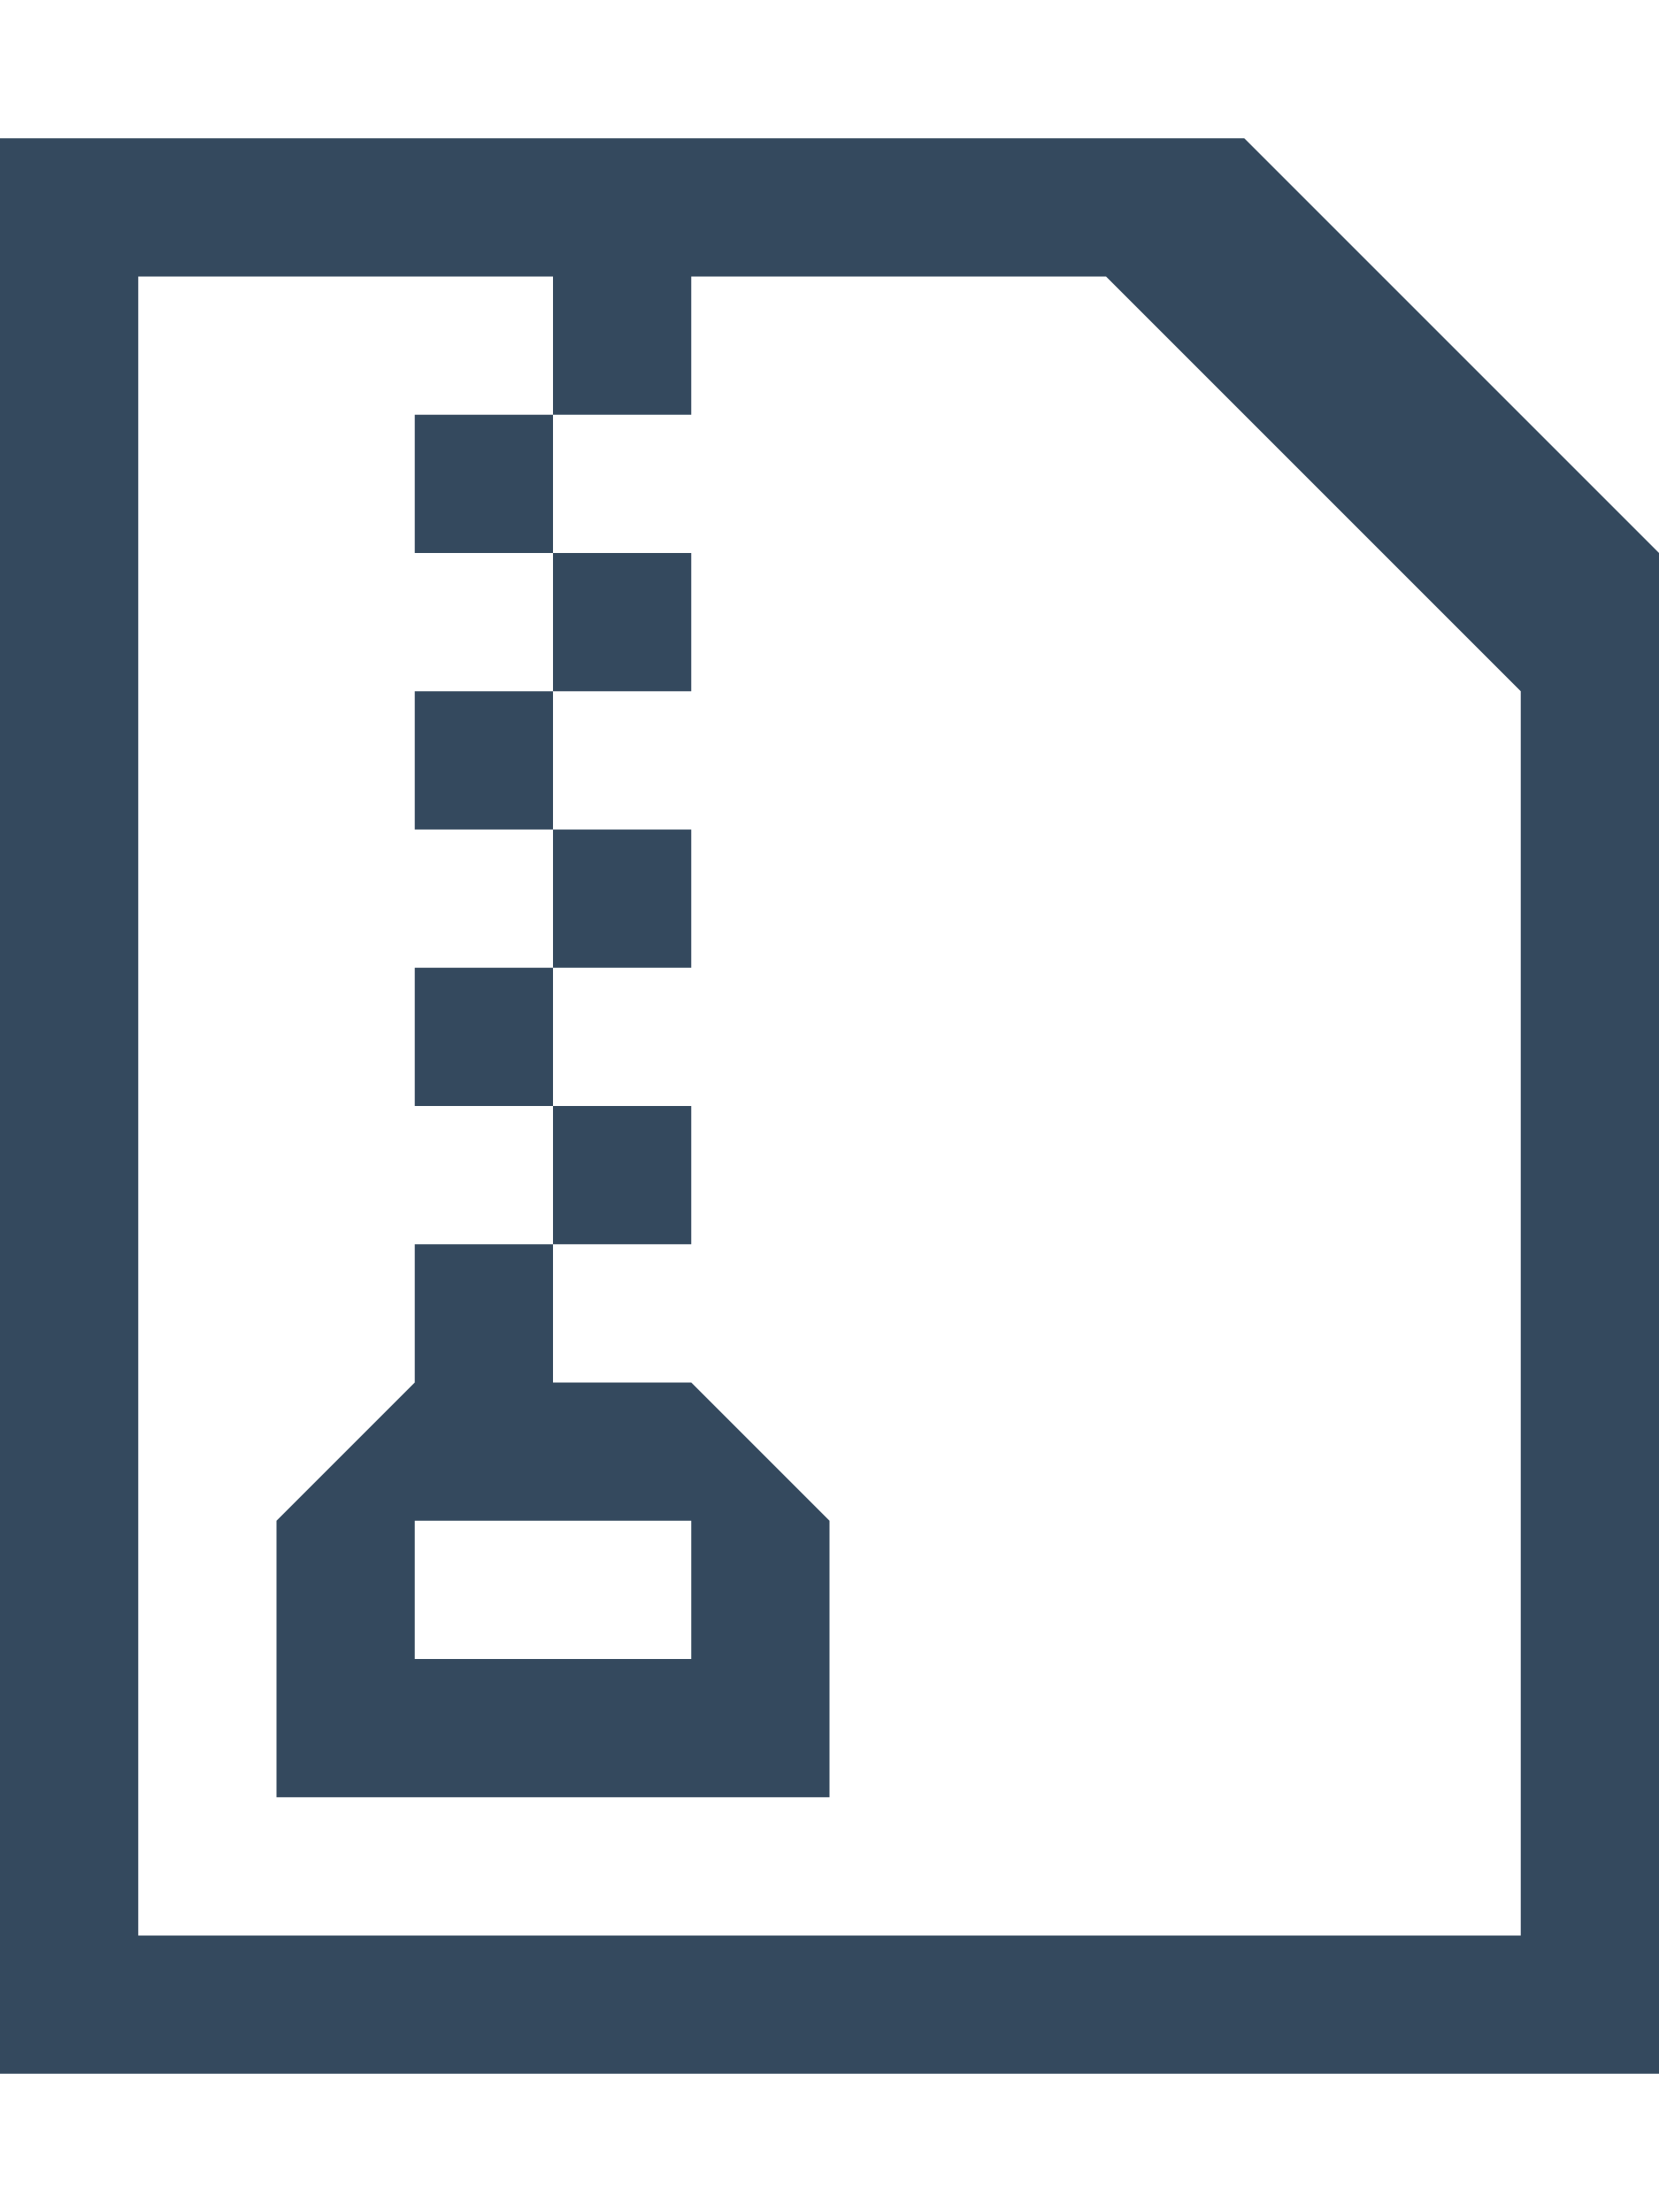
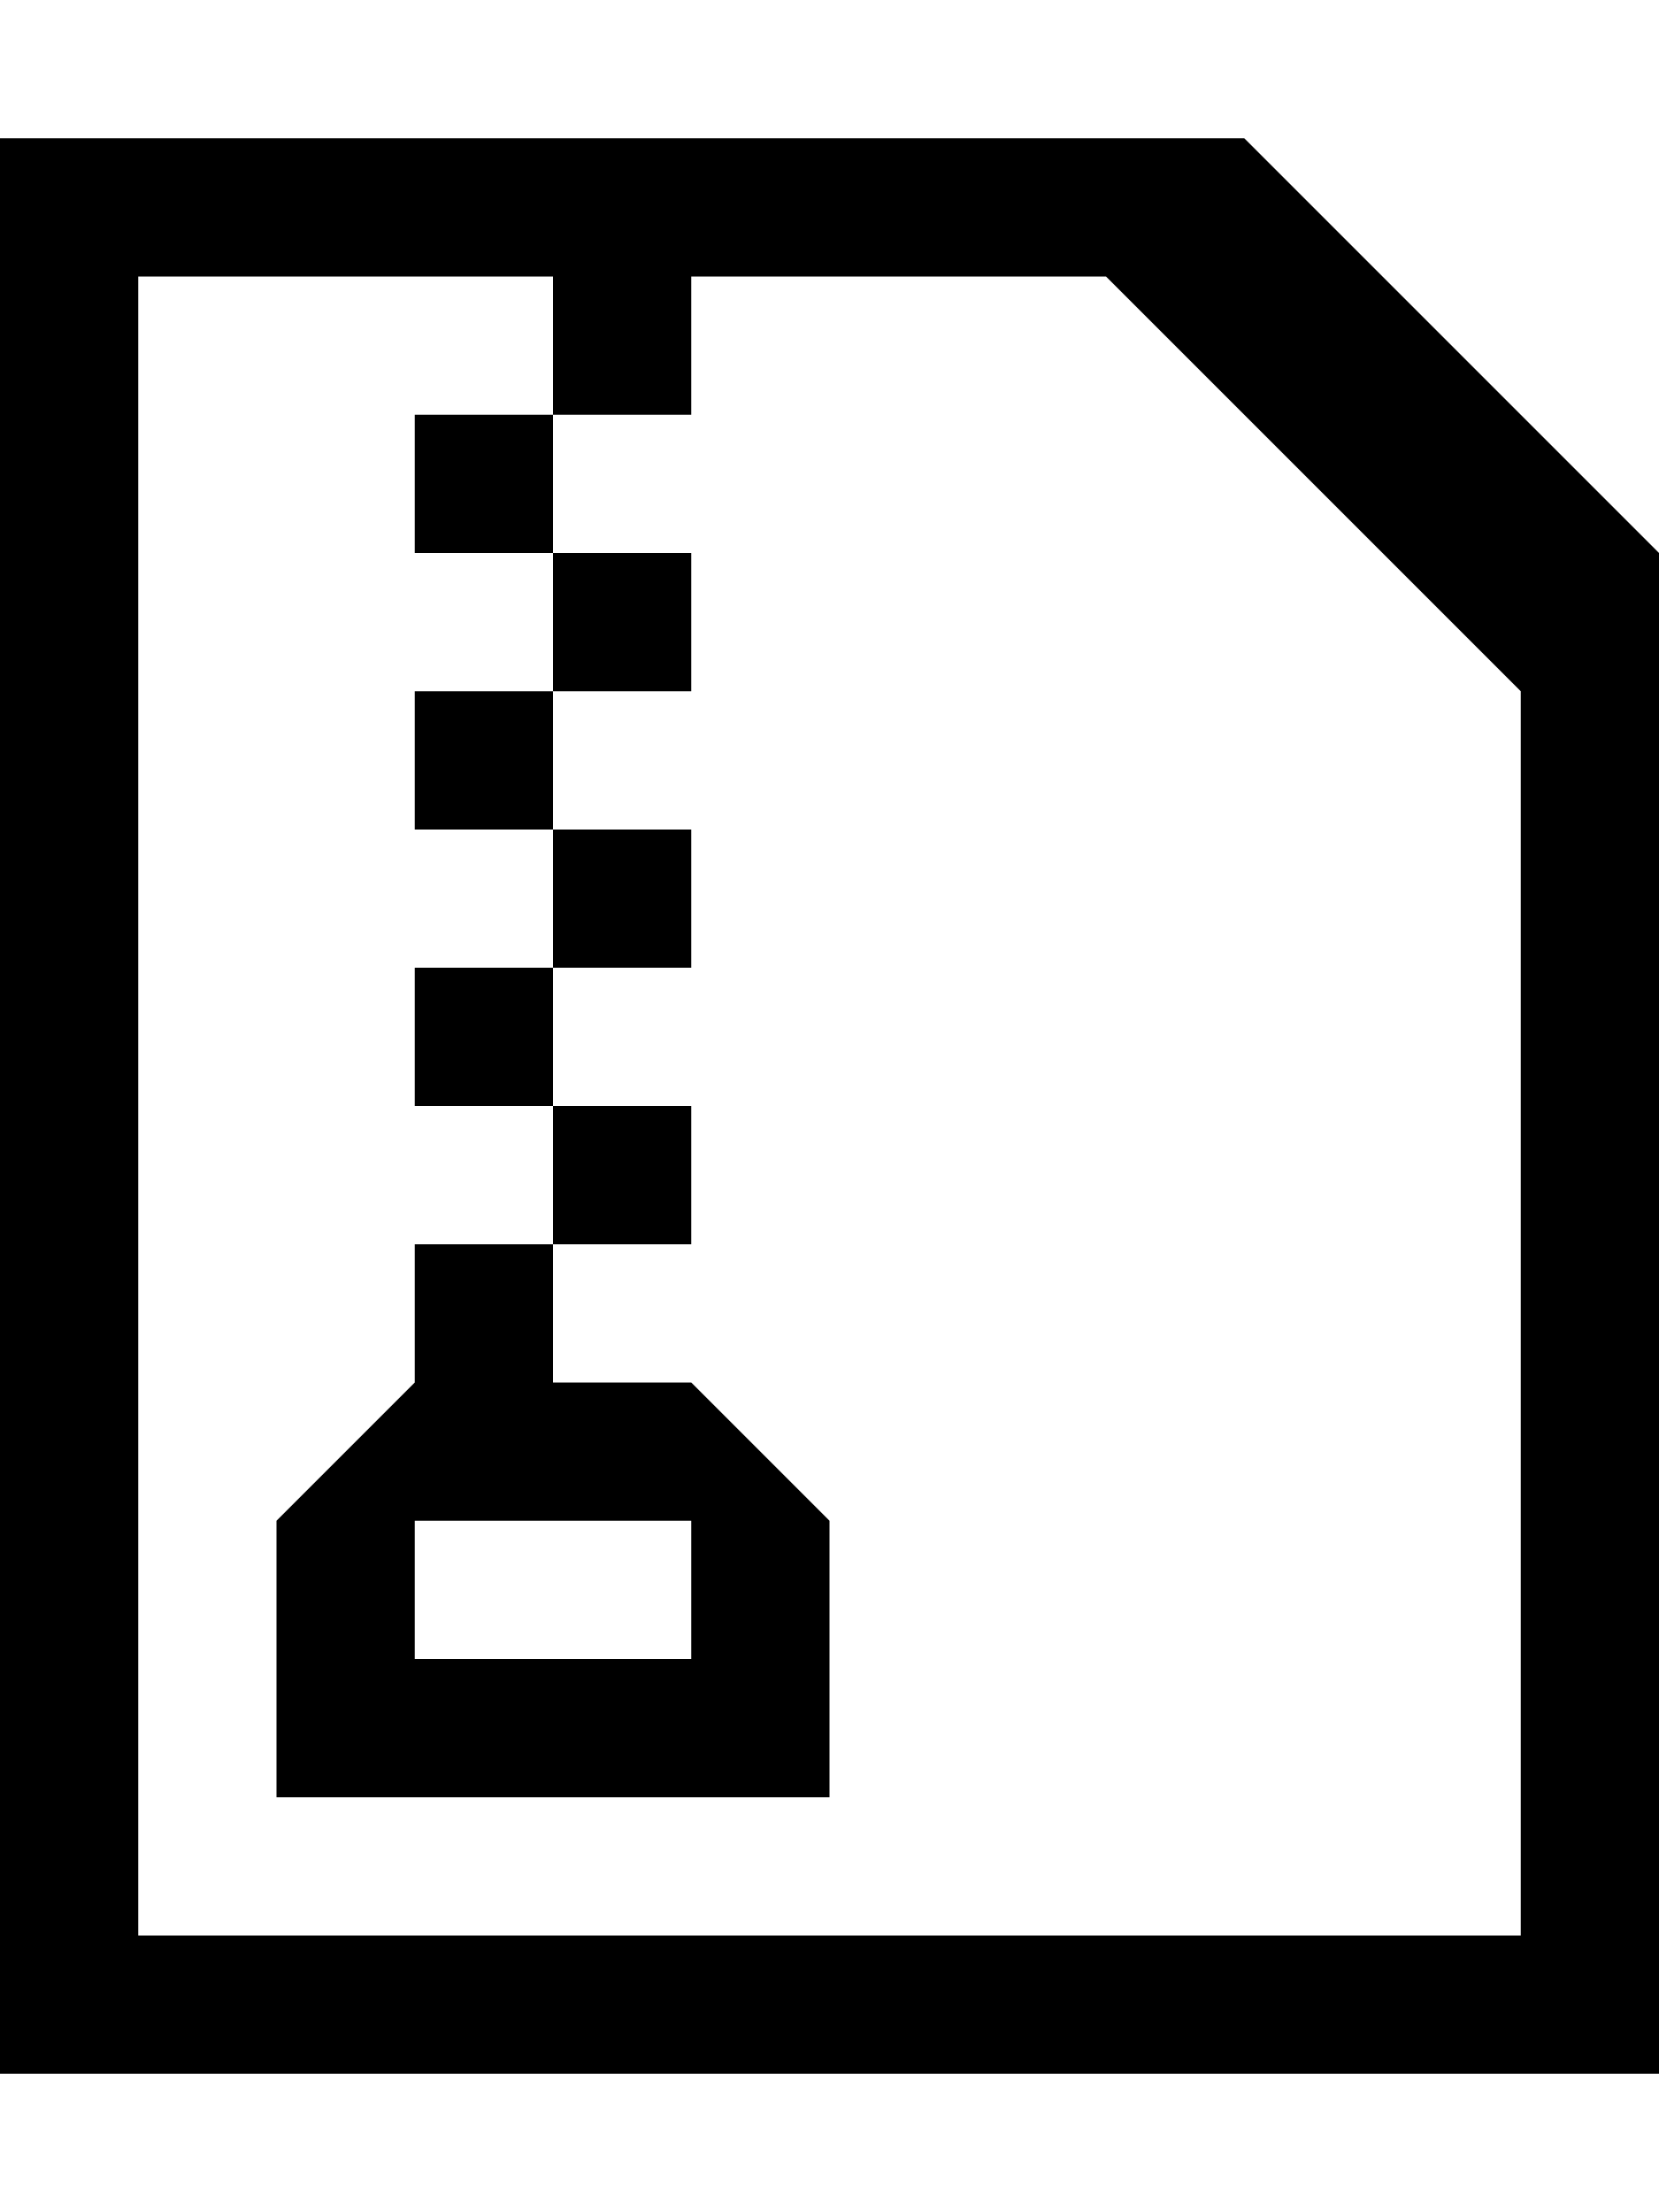
<svg xmlns="http://www.w3.org/2000/svg" height="1024" width="768" viewBox="0 0 768 1024">
-   <path fill="#34495e" d="M320 576v-64h-64v64H320zM320 448v-64h-64v64H320zM320 320v-64h-64v64H320zM192 384h64v-64h-64V384zM576 64H0v896h768V256L576 64zM704 896H64V128h192v64h64v-64h192l192 192V896zM192 256h64v-64h-64V256zM192 512h64v-64h-64V512zM192 640l-64 64v128h256V704l-64-64h-64v-64h-64V640zM320 704v64H192v-64H320z" />
+   <path d="M320 576v-64h-64v64H320zM320 448v-64h-64v64H320zM320 320v-64h-64v64H320zM192 384h64v-64h-64V384zM576 64H0v896h768V256L576 64zM704 896H64V128h192v64h64v-64h192l192 192V896zM192 256h64v-64h-64V256zM192 512h64v-64h-64V512zM192 640l-64 64v128h256V704l-64-64h-64v-64h-64V640zM320 704v64H192v-64H320z" />
</svg>
